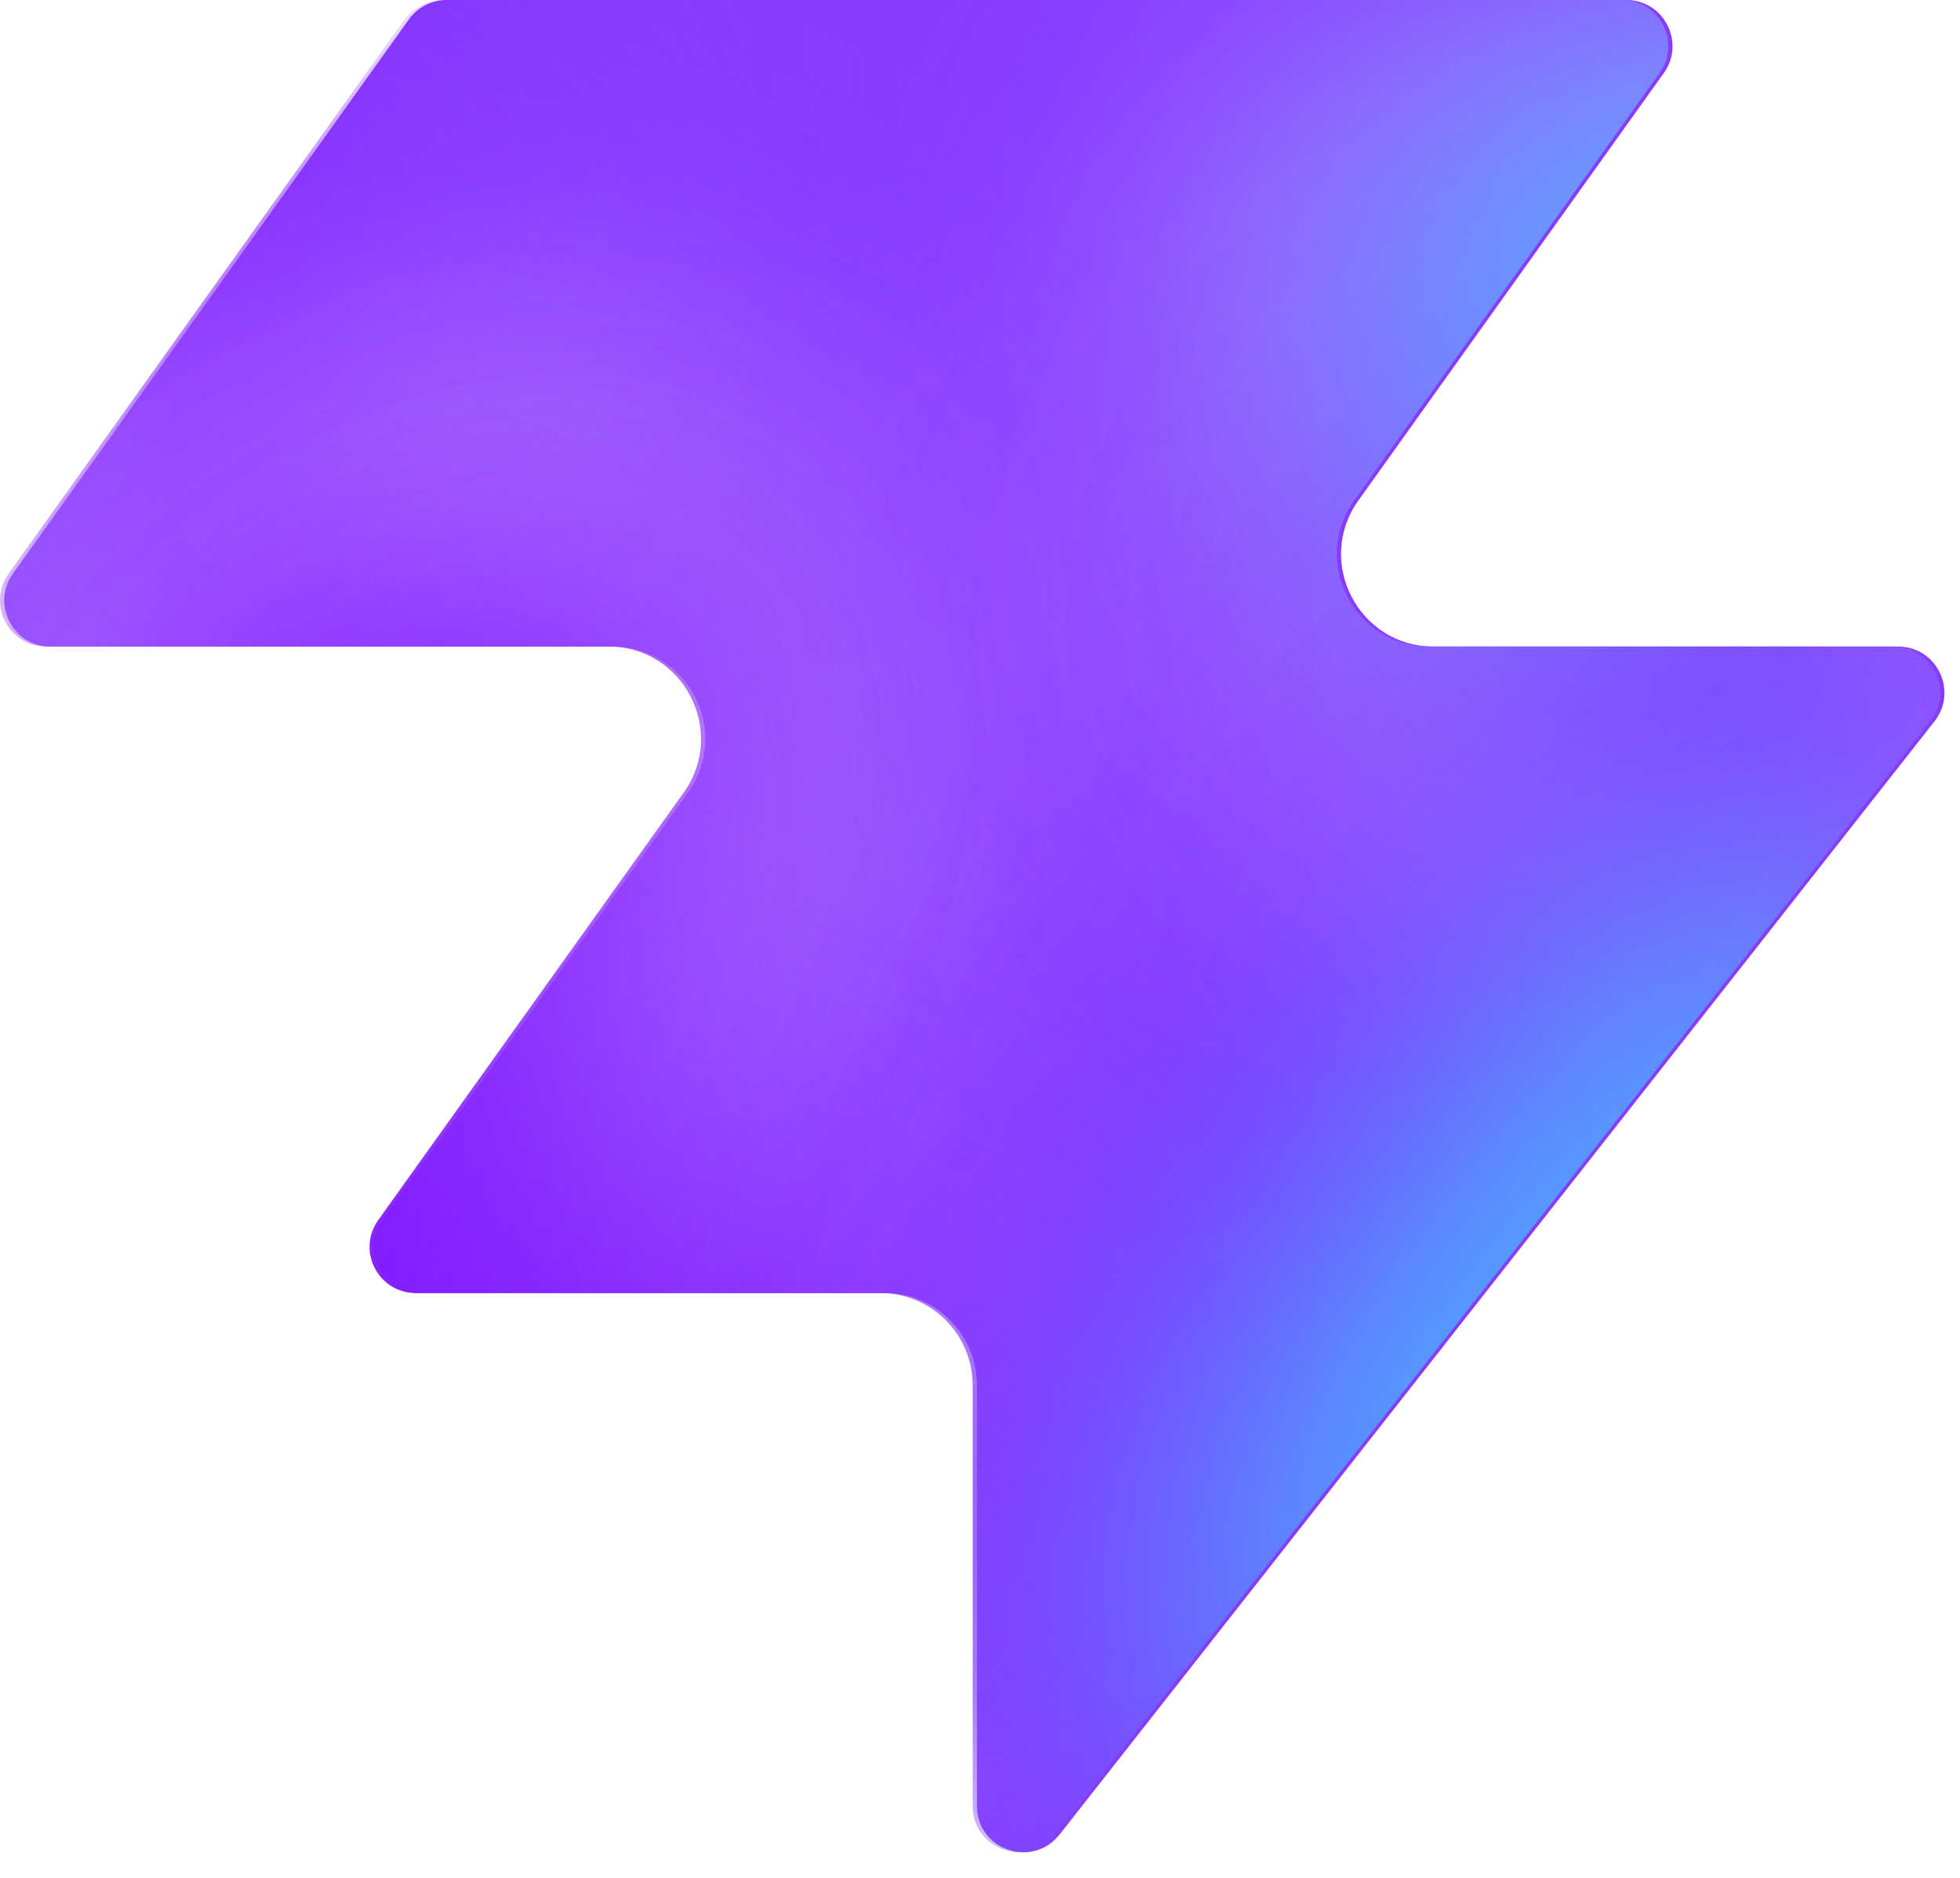
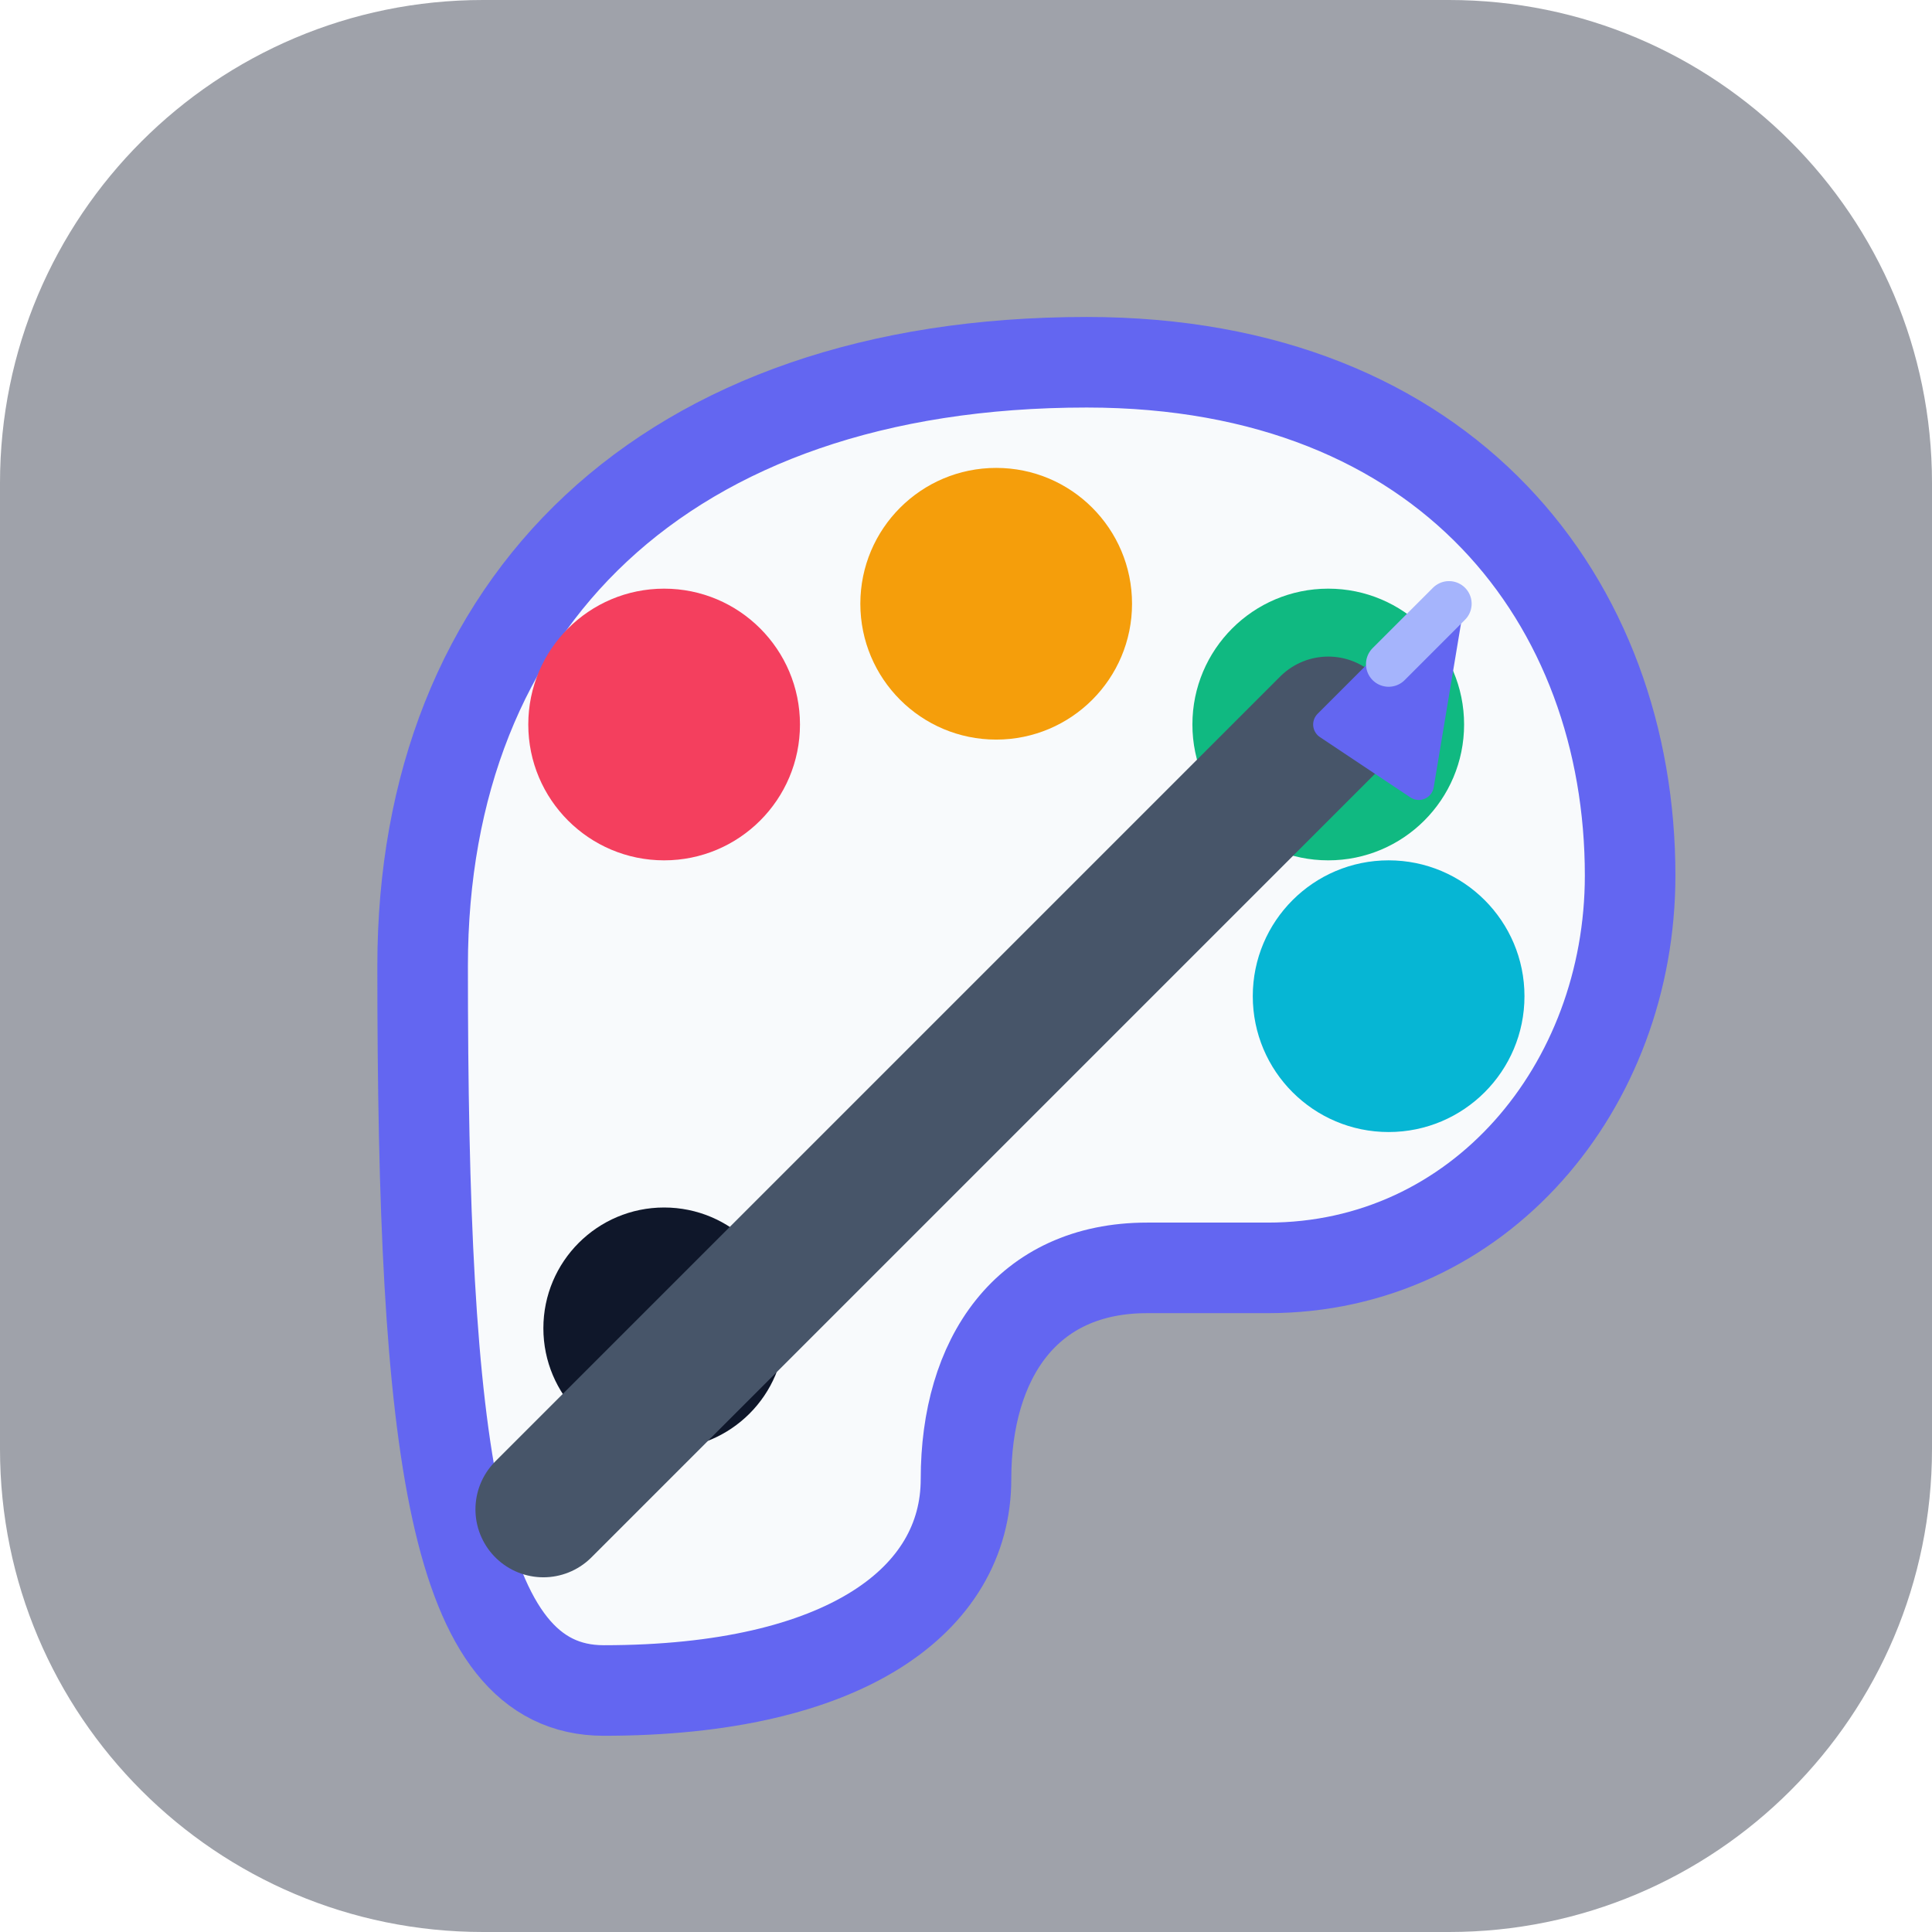
- <svg xmlns="http://www.w3.org/2000/svg" width="48" height="46" fill="none" viewBox="0 0 48 46">
-   <path fill="#863bff" d="M25.946 44.938c-.664.845-2.021.375-2.021-.698V33.937a2.26 2.26 0 0 0-2.262-2.262H10.287c-.92 0-1.456-1.04-.92-1.788l7.48-10.471c1.07-1.497 0-3.578-1.842-3.578H1.237c-.92 0-1.456-1.04-.92-1.788L10.013.474c.214-.297.556-.474.92-.474h28.894c.92 0 1.456 1.04.92 1.788l-7.48 10.471c-1.07 1.498 0 3.579 1.842 3.579h11.377c.943 0 1.473 1.088.89 1.83L25.947 44.94z" style="fill:#863bff;fill:color(display-p3 .525 .23 1);fill-opacity:1" />
-   <mask id="a" width="48" height="46" x="0" y="0" maskUnits="userSpaceOnUse" style="mask-type:alpha">
-     <path fill="#000" d="M25.842 44.938c-.664.844-2.021.375-2.021-.698V33.937a2.26 2.26 0 0 0-2.262-2.262H10.183c-.92 0-1.456-1.04-.92-1.788l7.48-10.471c1.07-1.498 0-3.579-1.842-3.579H1.133c-.92 0-1.456-1.04-.92-1.787L9.91.473c.214-.297.556-.474.92-.474h28.894c.92 0 1.456 1.04.92 1.788l-7.48 10.471c-1.07 1.498 0 3.578 1.842 3.578h11.377c.943 0 1.473 1.088.89 1.832L25.843 44.94z" style="fill:#000;fill-opacity:1" />
-   </mask>
-   <g mask="url(#a)">
-     <g filter="url(#b)">
-       <ellipse cx="5.508" cy="14.704" fill="#ede6ff" rx="5.508" ry="14.704" style="fill:#ede6ff;fill:color(display-p3 .927 .903 1);fill-opacity:1" transform="matrix(.00324 1 1 -.00324 -4.47 31.516)" />
-     </g>
-     <g filter="url(#c)">
-       <ellipse cx="10.399" cy="29.851" fill="#ede6ff" rx="10.399" ry="29.851" style="fill:#ede6ff;fill:color(display-p3 .927 .903 1);fill-opacity:1" transform="matrix(.00324 1 1 -.00324 -39.328 7.883)" />
-     </g>
-     <g filter="url(#d)">
-       <ellipse cx="5.508" cy="30.487" fill="#7e14ff" rx="5.508" ry="30.487" style="fill:#7e14ff;fill:color(display-p3 .492 .077 1);fill-opacity:1" transform="rotate(89.814 -25.913 -14.639)scale(1 -1)" />
-     </g>
-     <g filter="url(#e)">
-       <ellipse cx="5.508" cy="30.599" fill="#7e14ff" rx="5.508" ry="30.599" style="fill:#7e14ff;fill:color(display-p3 .492 .077 1);fill-opacity:1" transform="rotate(89.814 -32.644 -3.334)scale(1 -1)" />
-     </g>
-     <g filter="url(#f)">
-       <ellipse cx="5.508" cy="30.599" fill="#7e14ff" rx="5.508" ry="30.599" style="fill:#7e14ff;fill:color(display-p3 .492 .077 1);fill-opacity:1" transform="matrix(.00324 1 1 -.00324 -34.34 30.47)" />
-     </g>
-     <g filter="url(#g)">
-       <ellipse cx="14.072" cy="22.078" fill="#ede6ff" rx="14.072" ry="22.078" style="fill:#ede6ff;fill:color(display-p3 .927 .903 1);fill-opacity:1" transform="rotate(93.35 24.506 48.493)scale(-1 1)" />
-     </g>
-     <g filter="url(#h)">
-       <ellipse cx="3.47" cy="21.501" fill="#7e14ff" rx="3.47" ry="21.501" style="fill:#7e14ff;fill:color(display-p3 .492 .077 1);fill-opacity:1" transform="rotate(89.009 28.708 47.59)scale(-1 1)" />
-     </g>
-     <g filter="url(#i)">
-       <ellipse cx="3.47" cy="21.501" fill="#7e14ff" rx="3.47" ry="21.501" style="fill:#7e14ff;fill:color(display-p3 .492 .077 1);fill-opacity:1" transform="rotate(89.009 28.708 47.59)scale(-1 1)" />
-     </g>
-     <g filter="url(#j)">
-       <ellipse cx=".387" cy="8.972" fill="#7e14ff" rx="4.407" ry="29.108" style="fill:#7e14ff;fill:color(display-p3 .492 .077 1);fill-opacity:1" transform="rotate(39.51 .387 8.972)" />
-     </g>
-     <g filter="url(#k)">
-       <ellipse cx="47.523" cy="-6.092" fill="#7e14ff" rx="4.407" ry="29.108" style="fill:#7e14ff;fill:color(display-p3 .492 .077 1);fill-opacity:1" transform="rotate(37.892 47.523 -6.092)" />
-     </g>
-     <g filter="url(#l)">
-       <ellipse cx="41.412" cy="6.333" fill="#47bfff" rx="5.971" ry="9.665" style="fill:#47bfff;fill:color(display-p3 .28 .748 1);fill-opacity:1" transform="rotate(37.892 41.412 6.333)" />
-     </g>
-     <g filter="url(#m)">
-       <ellipse cx="-1.879" cy="38.332" fill="#7e14ff" rx="4.407" ry="29.108" style="fill:#7e14ff;fill:color(display-p3 .492 .077 1);fill-opacity:1" transform="rotate(37.892 -1.88 38.332)" />
-     </g>
-     <g filter="url(#n)">
-       <ellipse cx="-1.879" cy="38.332" fill="#7e14ff" rx="4.407" ry="29.108" style="fill:#7e14ff;fill:color(display-p3 .492 .077 1);fill-opacity:1" transform="rotate(37.892 -1.88 38.332)" />
-     </g>
-     <g filter="url(#o)">
-       <ellipse cx="35.651" cy="29.907" fill="#7e14ff" rx="4.407" ry="29.108" style="fill:#7e14ff;fill:color(display-p3 .492 .077 1);fill-opacity:1" transform="rotate(37.892 35.651 29.907)" />
-     </g>
-     <g filter="url(#p)">
-       <ellipse cx="38.418" cy="32.4" fill="#47bfff" rx="5.971" ry="15.297" style="fill:#47bfff;fill:color(display-p3 .28 .748 1);fill-opacity:1" transform="rotate(37.892 38.418 32.4)" />
-     </g>
-   </g>
-   <defs>
-     <filter id="b" width="60.045" height="41.654" x="-19.77" y="16.149" color-interpolation-filters="sRGB" filterUnits="userSpaceOnUse">
-       <feFlood flood-opacity="0" result="BackgroundImageFix" />
-       <feBlend in="SourceGraphic" in2="BackgroundImageFix" result="shape" />
-       <feGaussianBlur result="effect1_foregroundBlur_2002_17158" stdDeviation="7.659" />
-     </filter>
-     <filter id="c" width="90.34" height="51.437" x="-54.613" y="-7.533" color-interpolation-filters="sRGB" filterUnits="userSpaceOnUse">
-       <feFlood flood-opacity="0" result="BackgroundImageFix" />
-       <feBlend in="SourceGraphic" in2="BackgroundImageFix" result="shape" />
-       <feGaussianBlur result="effect1_foregroundBlur_2002_17158" stdDeviation="7.659" />
-     </filter>
-     <filter id="d" width="79.355" height="29.4" x="-49.64" y="2.03" color-interpolation-filters="sRGB" filterUnits="userSpaceOnUse">
-       <feFlood flood-opacity="0" result="BackgroundImageFix" />
-       <feBlend in="SourceGraphic" in2="BackgroundImageFix" result="shape" />
-       <feGaussianBlur result="effect1_foregroundBlur_2002_17158" stdDeviation="4.596" />
-     </filter>
-     <filter id="e" width="79.579" height="29.4" x="-45.045" y="20.029" color-interpolation-filters="sRGB" filterUnits="userSpaceOnUse">
-       <feFlood flood-opacity="0" result="BackgroundImageFix" />
-       <feBlend in="SourceGraphic" in2="BackgroundImageFix" result="shape" />
-       <feGaussianBlur result="effect1_foregroundBlur_2002_17158" stdDeviation="4.596" />
-     </filter>
-     <filter id="f" width="79.579" height="29.4" x="-43.513" y="21.178" color-interpolation-filters="sRGB" filterUnits="userSpaceOnUse">
-       <feFlood flood-opacity="0" result="BackgroundImageFix" />
-       <feBlend in="SourceGraphic" in2="BackgroundImageFix" result="shape" />
-       <feGaussianBlur result="effect1_foregroundBlur_2002_17158" stdDeviation="4.596" />
-     </filter>
-     <filter id="g" width="74.749" height="58.852" x="15.756" y="-17.901" color-interpolation-filters="sRGB" filterUnits="userSpaceOnUse">
-       <feFlood flood-opacity="0" result="BackgroundImageFix" />
-       <feBlend in="SourceGraphic" in2="BackgroundImageFix" result="shape" />
-       <feGaussianBlur result="effect1_foregroundBlur_2002_17158" stdDeviation="7.659" />
-     </filter>
-     <filter id="h" width="61.377" height="25.362" x="23.548" y="2.284" color-interpolation-filters="sRGB" filterUnits="userSpaceOnUse">
-       <feFlood flood-opacity="0" result="BackgroundImageFix" />
-       <feBlend in="SourceGraphic" in2="BackgroundImageFix" result="shape" />
-       <feGaussianBlur result="effect1_foregroundBlur_2002_17158" stdDeviation="4.596" />
-     </filter>
-     <filter id="i" width="61.377" height="25.362" x="23.548" y="2.284" color-interpolation-filters="sRGB" filterUnits="userSpaceOnUse">
-       <feFlood flood-opacity="0" result="BackgroundImageFix" />
-       <feBlend in="SourceGraphic" in2="BackgroundImageFix" result="shape" />
-       <feGaussianBlur result="effect1_foregroundBlur_2002_17158" stdDeviation="4.596" />
-     </filter>
-     <filter id="j" width="56.045" height="63.649" x="-27.636" y="-22.853" color-interpolation-filters="sRGB" filterUnits="userSpaceOnUse">
-       <feFlood flood-opacity="0" result="BackgroundImageFix" />
-       <feBlend in="SourceGraphic" in2="BackgroundImageFix" result="shape" />
-       <feGaussianBlur result="effect1_foregroundBlur_2002_17158" stdDeviation="4.596" />
-     </filter>
-     <filter id="k" width="54.814" height="64.646" x="20.116" y="-38.415" color-interpolation-filters="sRGB" filterUnits="userSpaceOnUse">
-       <feFlood flood-opacity="0" result="BackgroundImageFix" />
-       <feBlend in="SourceGraphic" in2="BackgroundImageFix" result="shape" />
-       <feGaussianBlur result="effect1_foregroundBlur_2002_17158" stdDeviation="4.596" />
-     </filter>
-     <filter id="l" width="33.541" height="35.313" x="24.641" y="-11.323" color-interpolation-filters="sRGB" filterUnits="userSpaceOnUse">
-       <feFlood flood-opacity="0" result="BackgroundImageFix" />
-       <feBlend in="SourceGraphic" in2="BackgroundImageFix" result="shape" />
-       <feGaussianBlur result="effect1_foregroundBlur_2002_17158" stdDeviation="4.596" />
-     </filter>
-     <filter id="m" width="54.814" height="64.646" x="-29.286" y="6.009" color-interpolation-filters="sRGB" filterUnits="userSpaceOnUse">
-       <feFlood flood-opacity="0" result="BackgroundImageFix" />
-       <feBlend in="SourceGraphic" in2="BackgroundImageFix" result="shape" />
-       <feGaussianBlur result="effect1_foregroundBlur_2002_17158" stdDeviation="4.596" />
-     </filter>
-     <filter id="n" width="54.814" height="64.646" x="-29.286" y="6.009" color-interpolation-filters="sRGB" filterUnits="userSpaceOnUse">
-       <feFlood flood-opacity="0" result="BackgroundImageFix" />
-       <feBlend in="SourceGraphic" in2="BackgroundImageFix" result="shape" />
-       <feGaussianBlur result="effect1_foregroundBlur_2002_17158" stdDeviation="4.596" />
-     </filter>
-     <filter id="o" width="54.814" height="64.646" x="8.244" y="-2.416" color-interpolation-filters="sRGB" filterUnits="userSpaceOnUse">
-       <feFlood flood-opacity="0" result="BackgroundImageFix" />
-       <feBlend in="SourceGraphic" in2="BackgroundImageFix" result="shape" />
-       <feGaussianBlur result="effect1_foregroundBlur_2002_17158" stdDeviation="4.596" />
-     </filter>
-     <filter id="p" width="39.409" height="43.623" x="18.713" y="10.588" color-interpolation-filters="sRGB" filterUnits="userSpaceOnUse">
-       <feFlood flood-opacity="0" result="BackgroundImageFix" />
-       <feBlend in="SourceGraphic" in2="BackgroundImageFix" result="shape" />
-       <feGaussianBlur result="effect1_foregroundBlur_2002_17158" stdDeviation="4.596" />
-     </filter>
-   </defs>
+ <svg xmlns="http://www.w3.org/2000/svg" viewBox="0 0 64 64" width="100%" height="100%">
+   <rect width="64" height="64" rx="16" fill="#0f172a" opacity="0.4" />
+   <path d="M14,32 C14,20 22,12 36,12 C48,12 54,20 54,29 C54,36 49,42 42,42 H38 C34,42 32,45 32,49 C32,53 28,56 20,56 C15,56 14,48 14,32 Z" fill="#f8fafc" stroke="#6366f1" stroke-width="3" stroke-linejoin="round" />
+   <circle cx="22" cy="44" r="4" fill="#0f172a" />
+   <circle cx="22" cy="24" r="4.5" fill="#f43f5e" />
+   <circle cx="33" cy="20" r="4.5" fill="#f59e0b" />
+   <circle cx="44" cy="24" r="4.5" fill="#10b981" />
+   <circle cx="46" cy="33" r="4.5" fill="#06b6d4" />
+   <path d="M18,50 L44,24" stroke="#475569" stroke-width="4.5" stroke-linecap="round" />
+   <path d="M44,24 L48,20 L47,26 Z" fill="#6366f1" stroke="#6366f1" stroke-width="1" stroke-linejoin="round" />
+   <path d="M46,22 L48,20" stroke="#a5b4fc" stroke-width="1.5" stroke-linecap="round" />
</svg>
